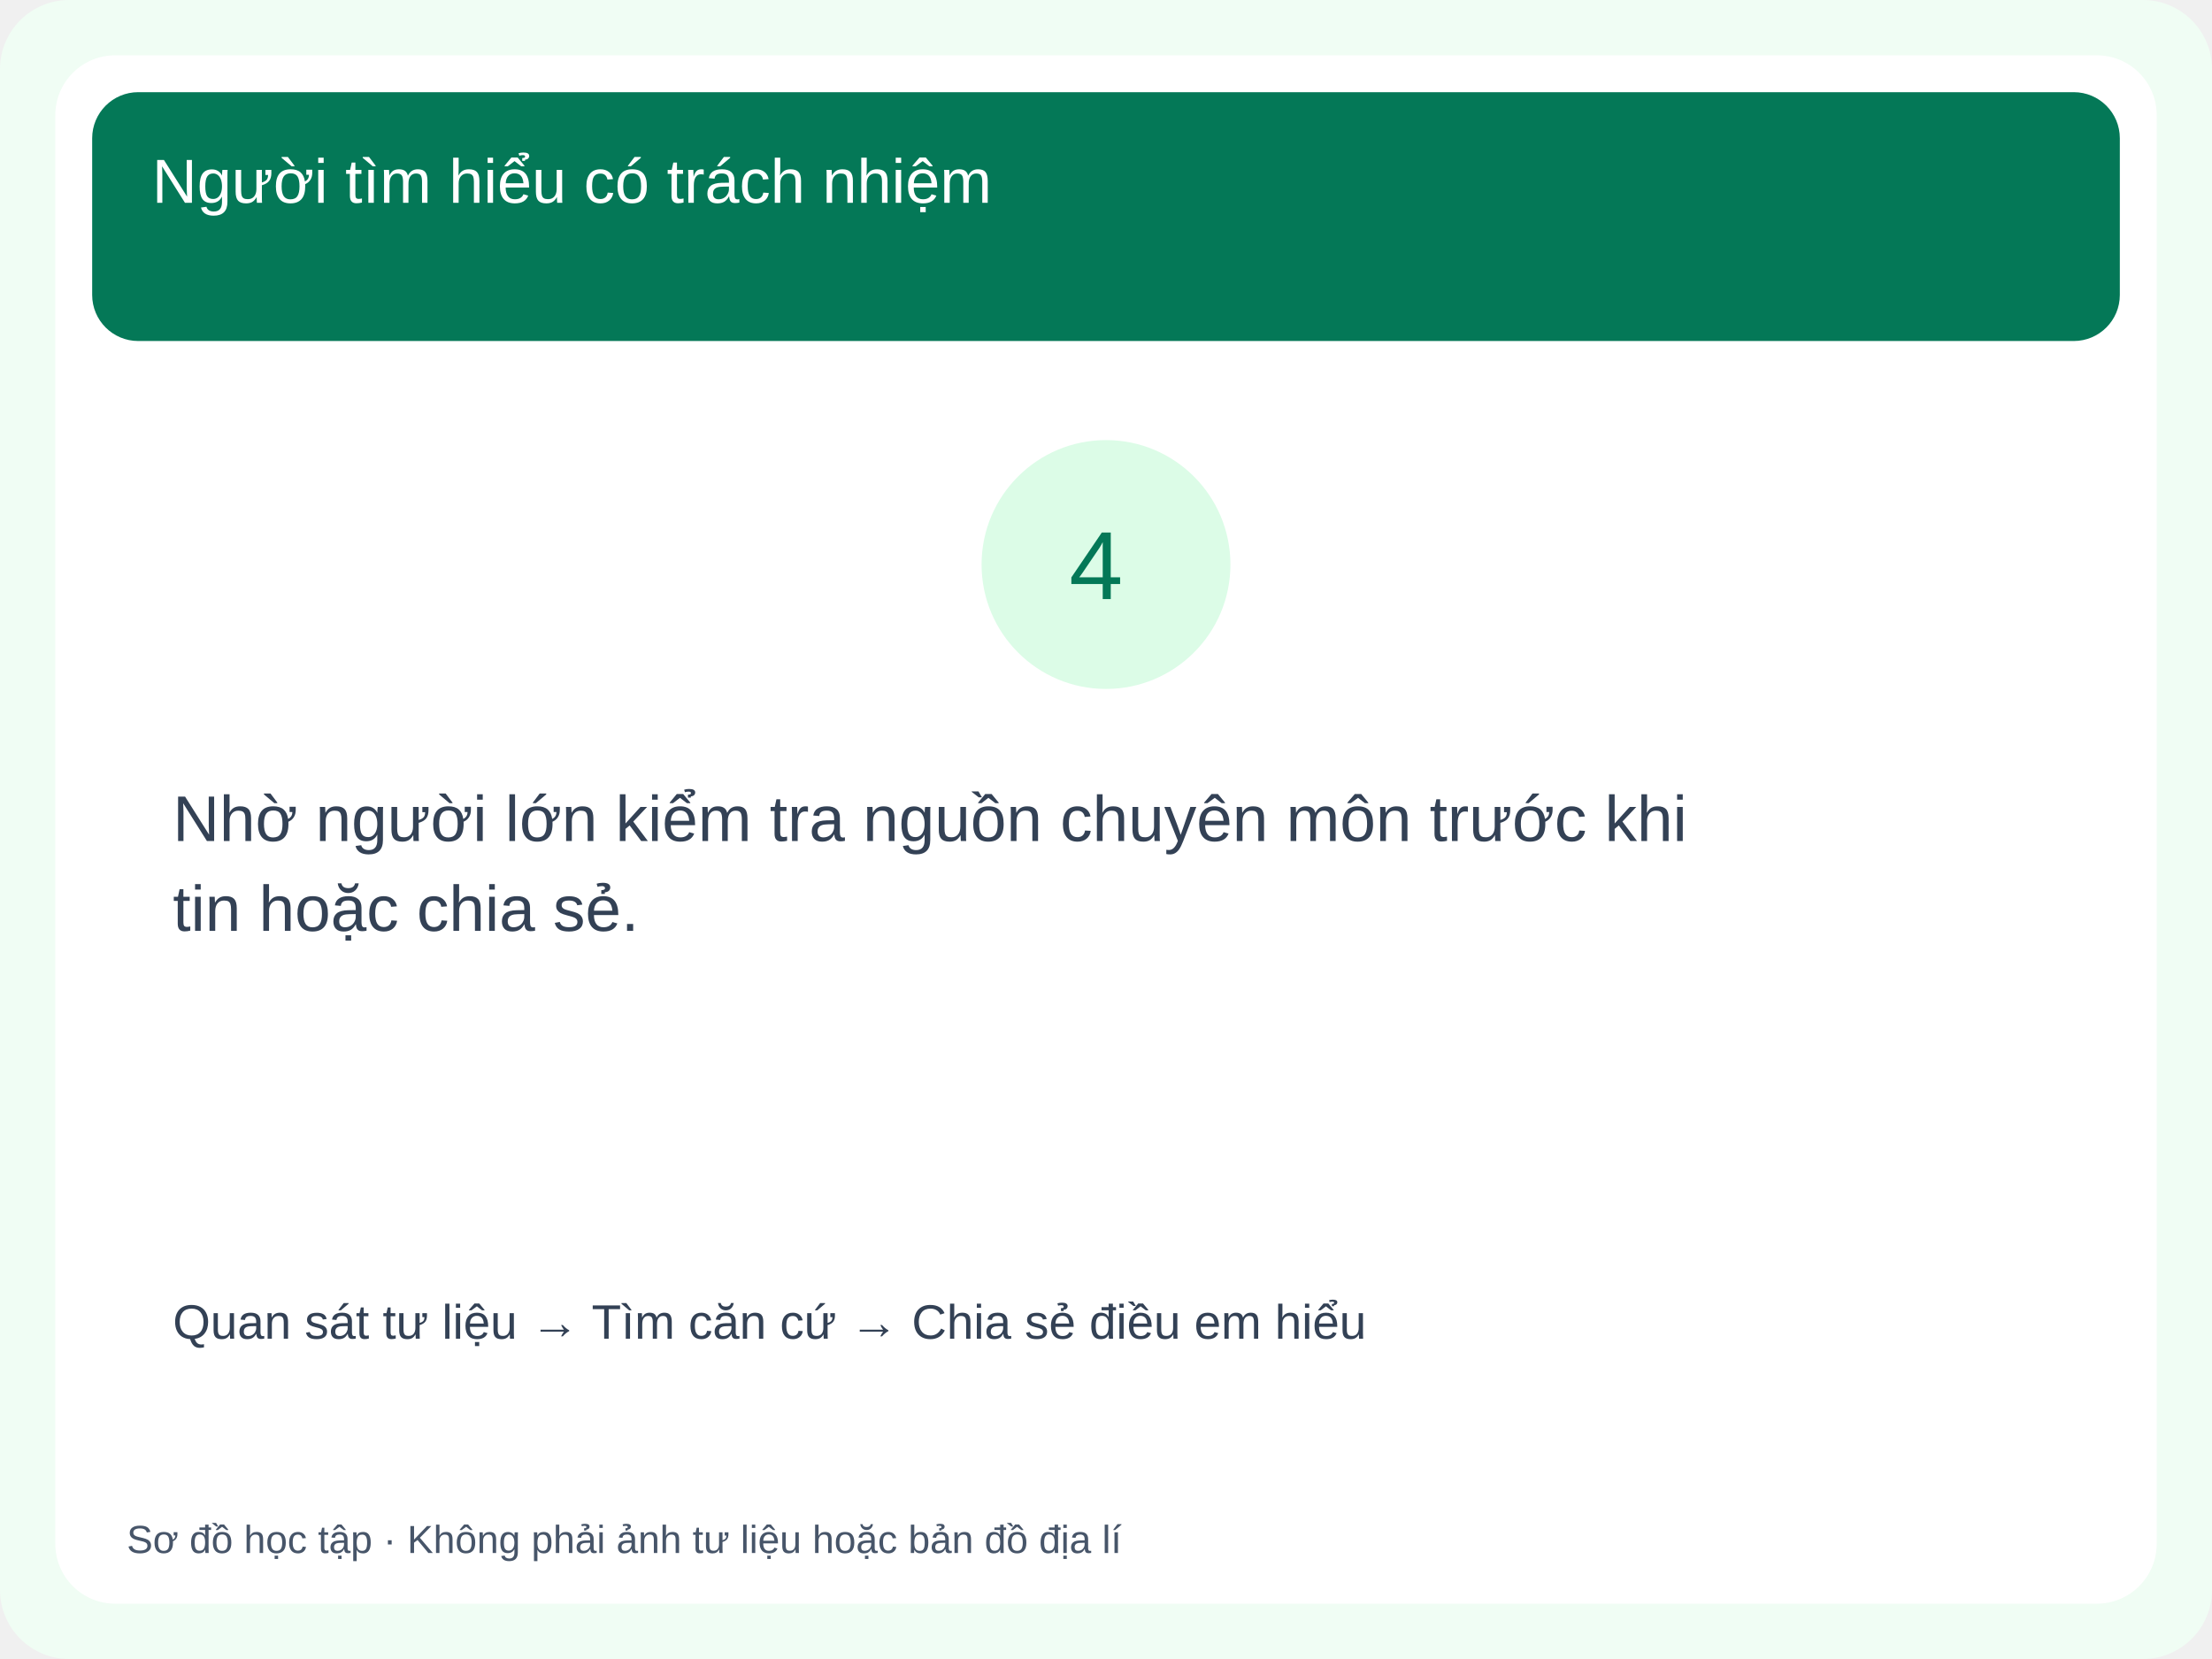
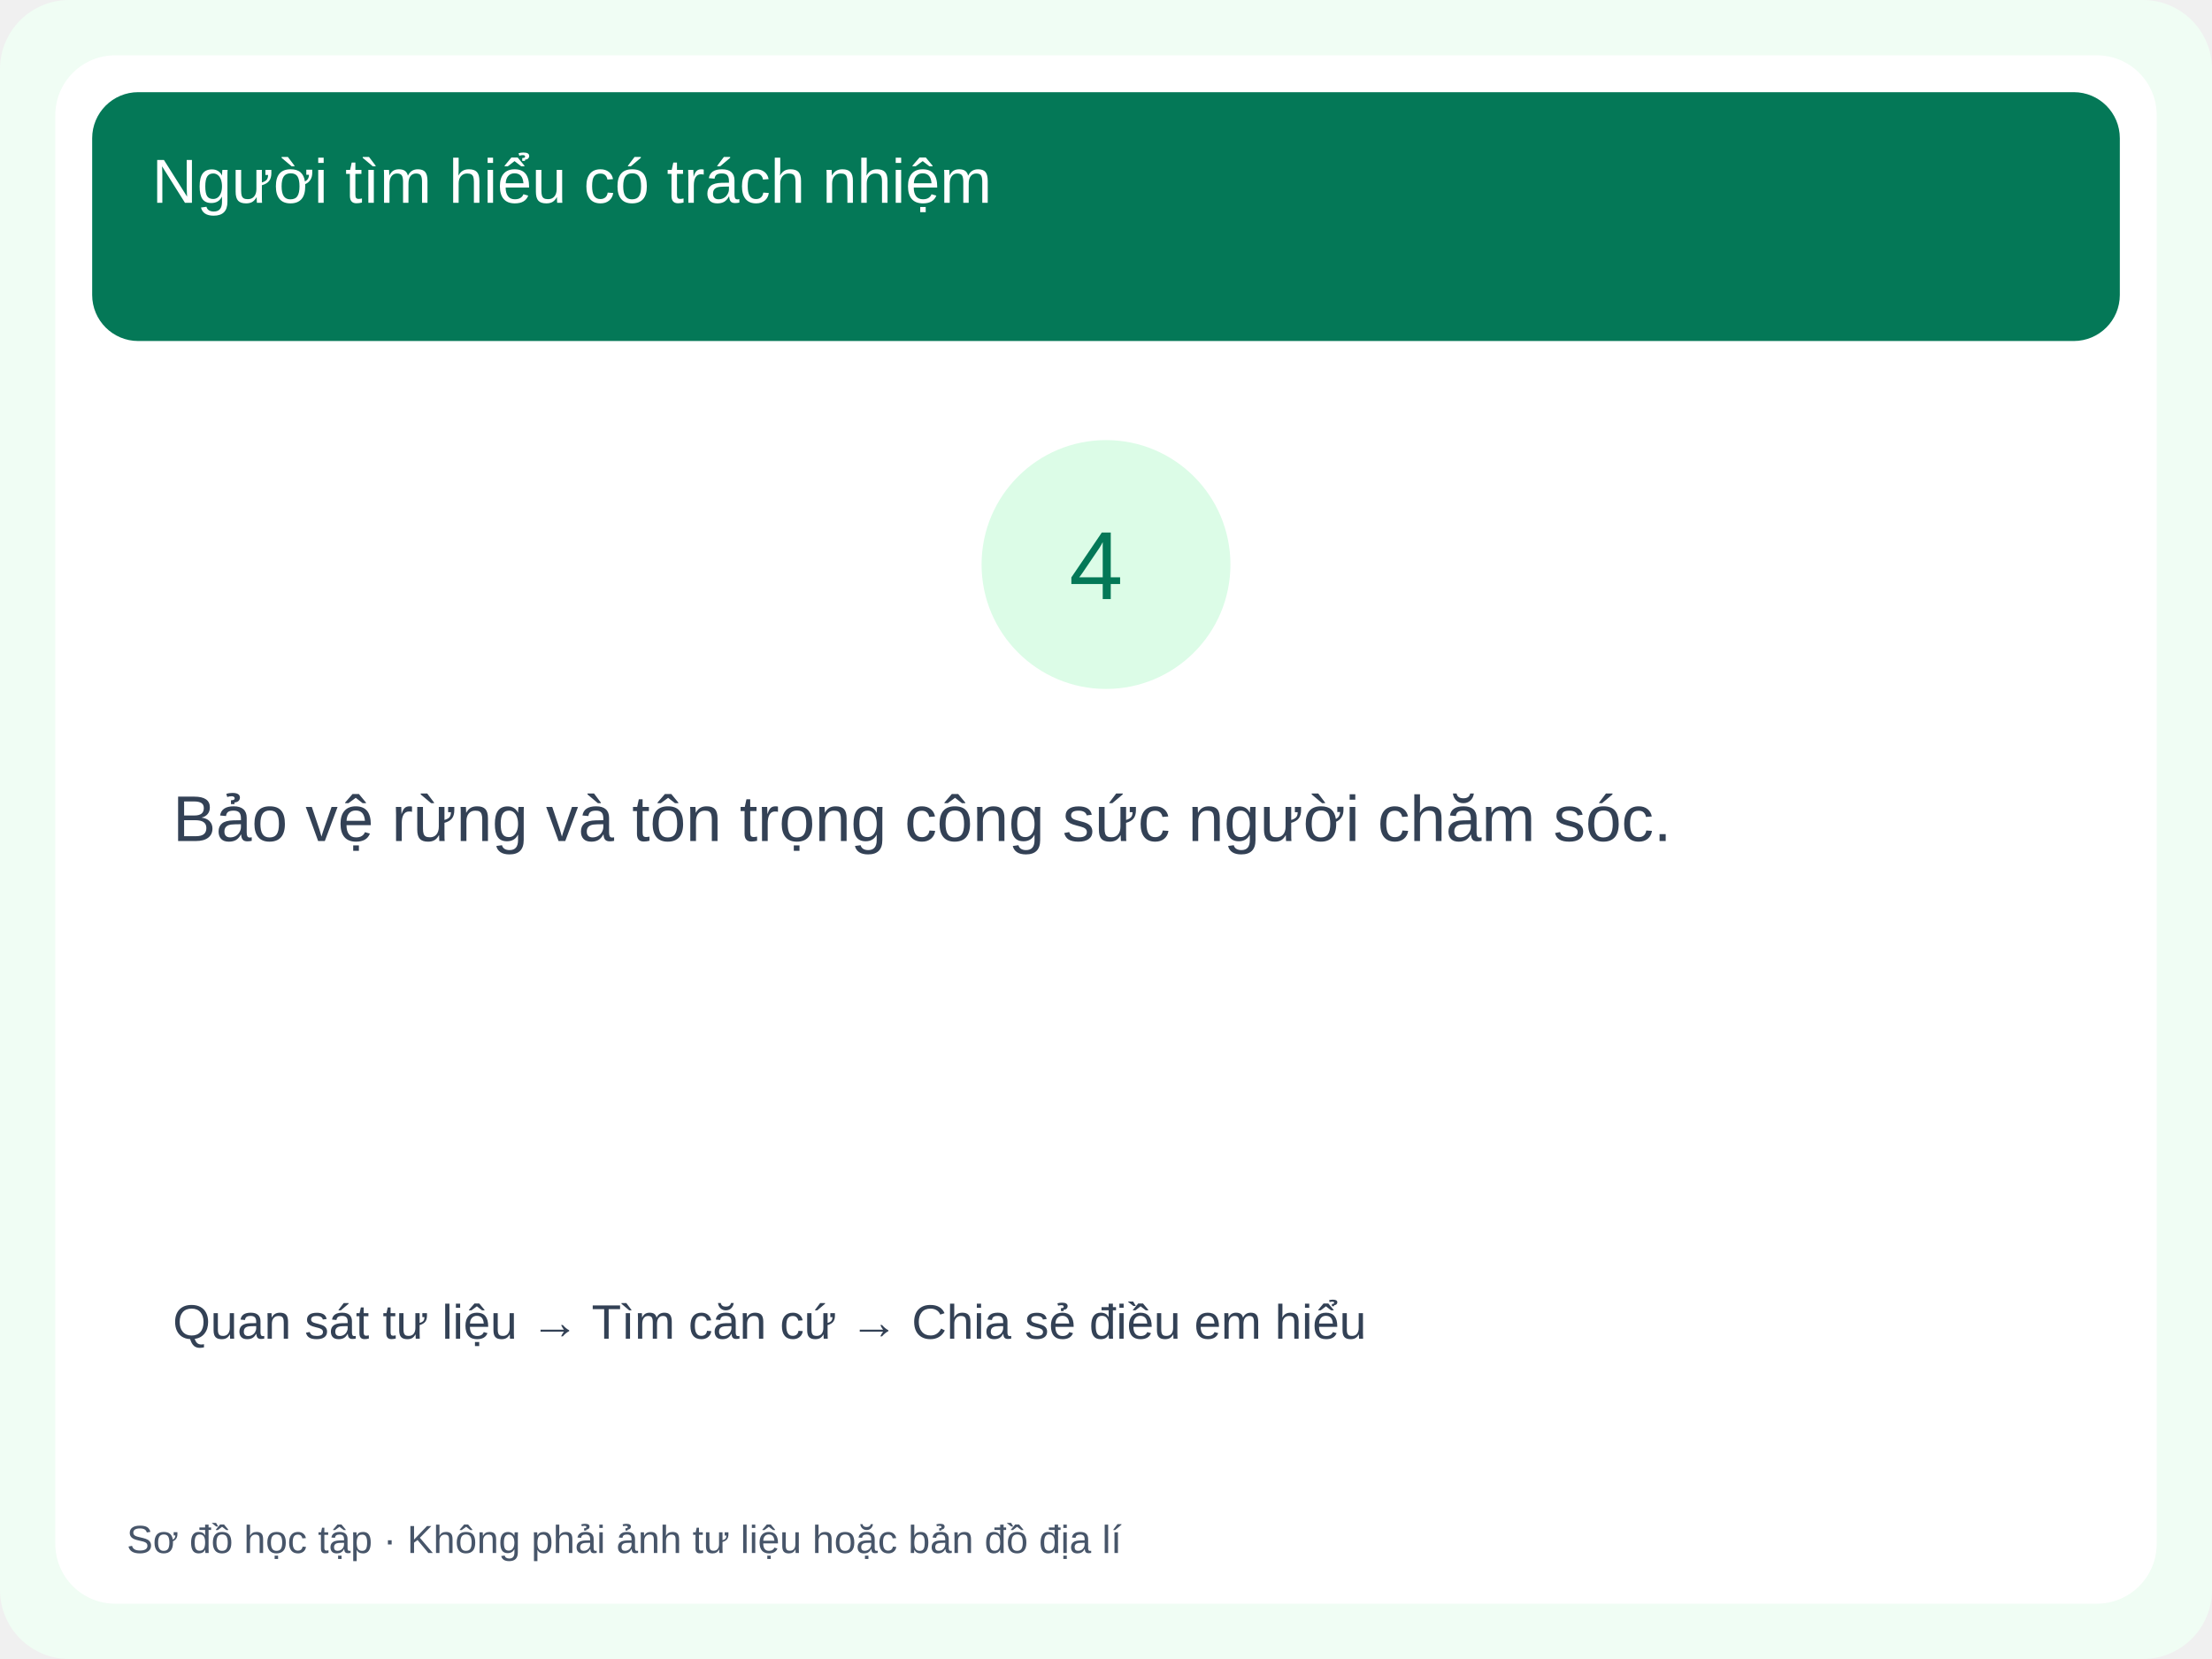
<svg xmlns="http://www.w3.org/2000/svg" viewBox="0 0 960 720">
  <rect width="960" height="720" rx="30" fill="#f0fdf4" />
  <g font-family="Arial,sans-serif">
    <rect x="24" y="24" width="912" height="672" rx="26" fill="white" />
    <rect x="40" y="40" width="880" height="108" rx="20" fill="#047857" />
    <text x="66" y="88" font-size="27" fill="white">Người tìm hiểu có trách nhiệm</text>
    <circle cx="480" cy="245" r="54" fill="#dcfce7" />
    <text x="464" y="260" font-size="42" fill="#047857">4</text>
-     <text x="75" y="365" font-size="28" fill="#334155">Nhờ người lớn kiểm tra nguồn chuyên môn trước khi</text>
-     <text x="75" y="404" font-size="28" fill="#334155">tin hoặc chia sẻ.</text>
+     <text x="75" y="365" font-size="28" fill="#334155">Bảo vệ rừng và tôn trọng công sức người chăm sóc.</text>
    <text x="75" y="581" font-size="21" fill="#334155">Quan sát tư liệu → Tìm căn cứ → Chia sẻ điều em hiểu</text>
    <text x="55" y="674" font-size="17" fill="#475569">Sơ đồ học tập · Không phải ảnh tư liệu hoặc bản đồ địa lí</text>
  </g>
</svg>
